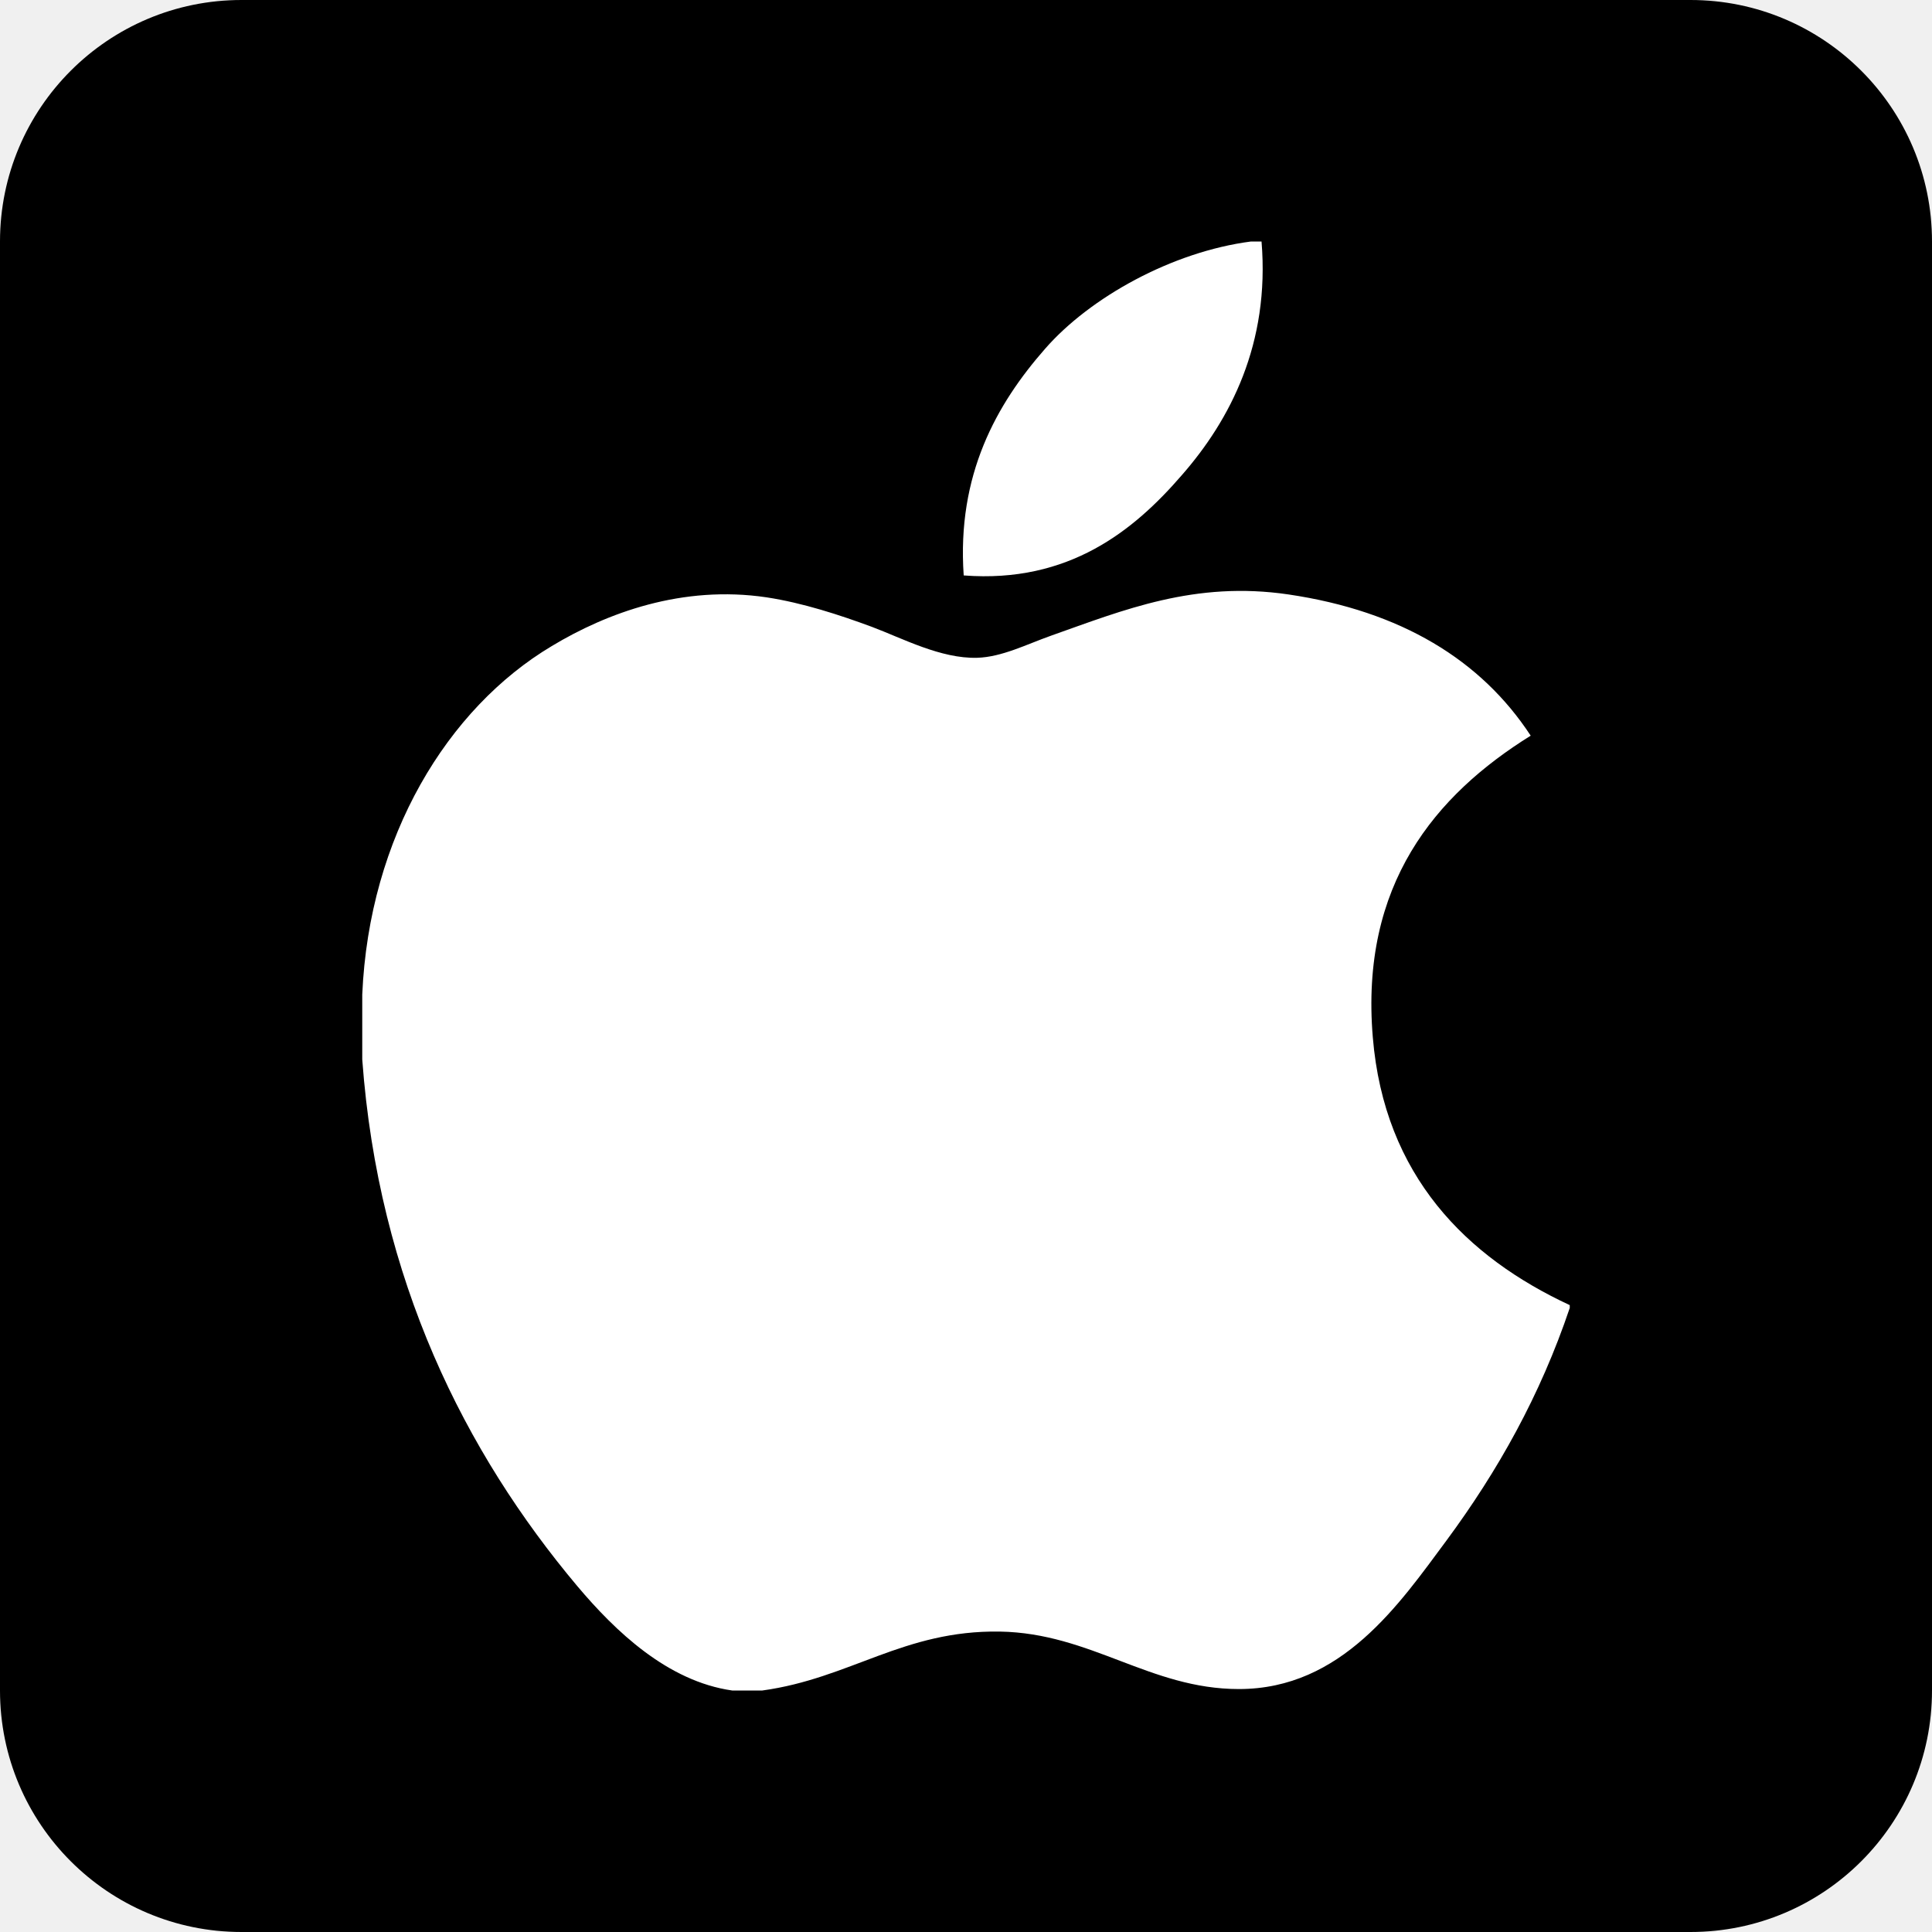
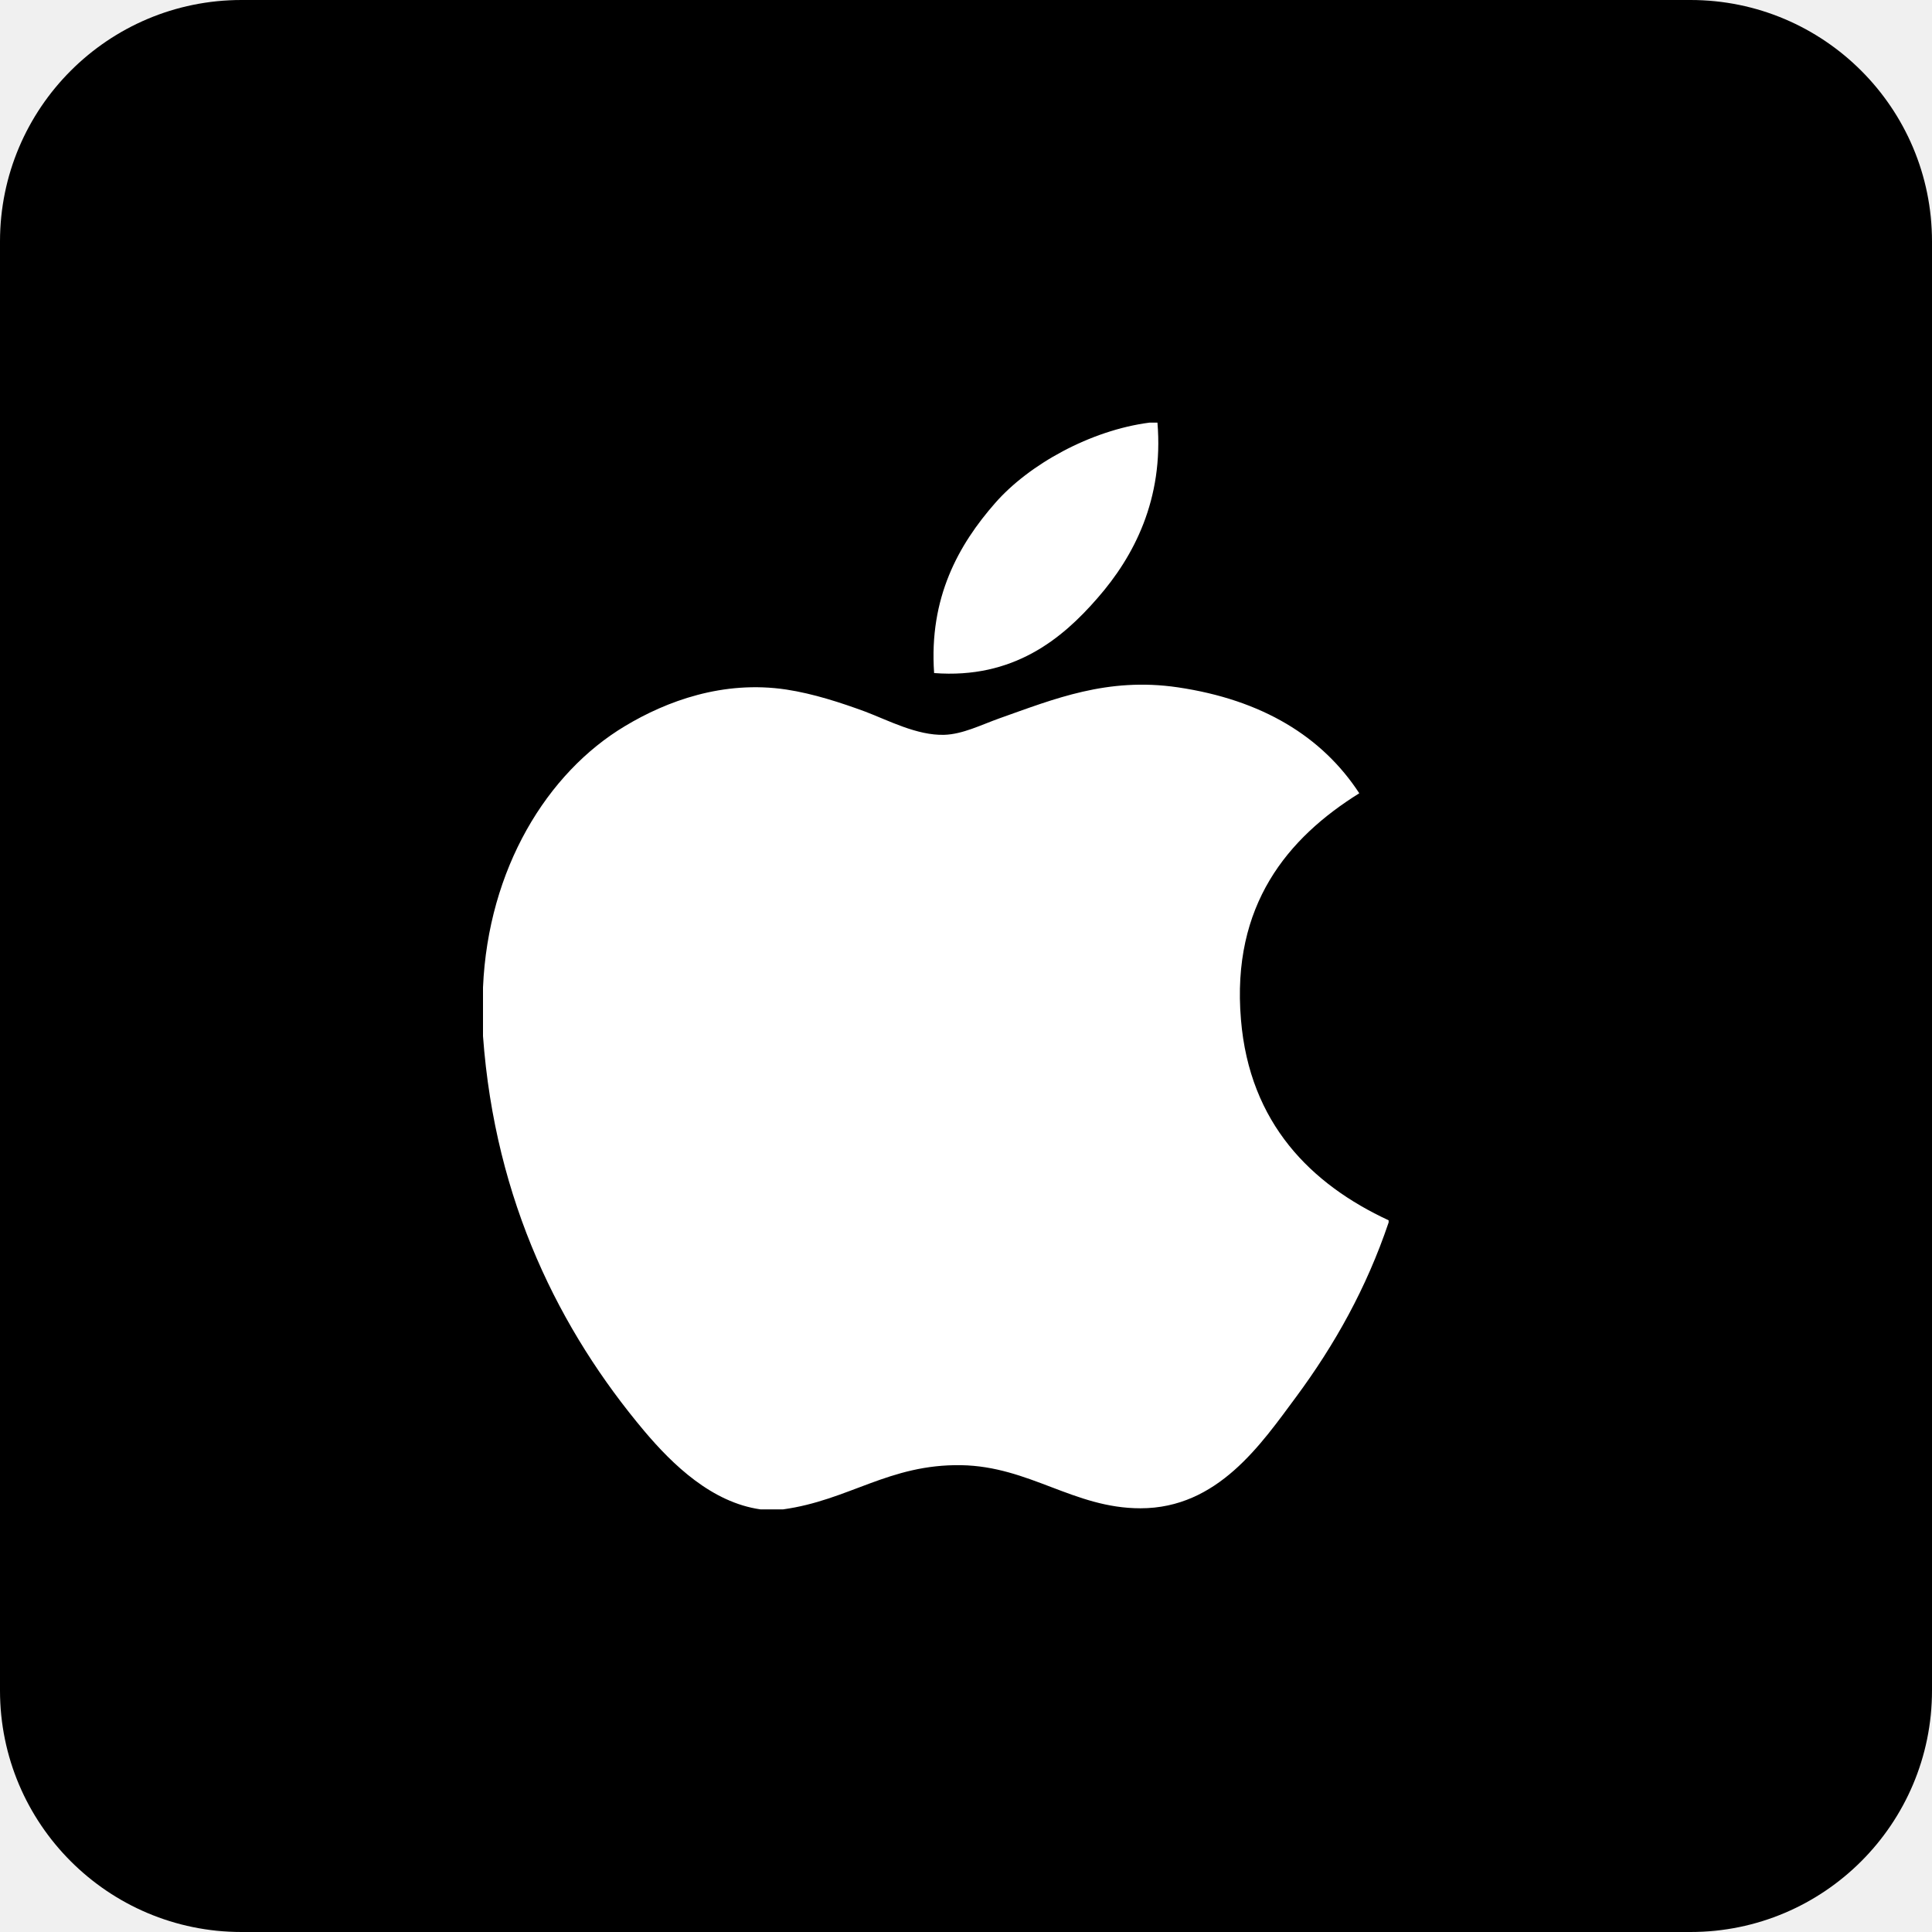
<svg xmlns="http://www.w3.org/2000/svg" width="32" height="32" viewBox="0 0 32 32" fill="none">
  <path d="M0 4C0 1.791 1.791 0 4 0H28C30.209 0 32 1.791 32 4V28C32 30.209 30.209 32 28 32H4C1.791 32 0 30.209 0 28V4Z" fill="black" />
-   <path d="M20.721 4C20.778 4 20.835 4 20.895 4C21.035 5.693 20.375 6.957 19.572 7.873C18.785 8.783 17.706 9.665 15.962 9.531C15.846 7.862 16.507 6.692 17.309 5.778C18.052 4.926 19.415 4.169 20.721 4Z" fill="white" />
-   <path d="M26 21.617C26 21.634 26 21.648 26 21.664C25.51 23.116 24.811 24.361 23.958 25.516C23.179 26.565 22.224 27.976 20.52 27.976C19.047 27.976 18.069 27.049 16.56 27.024C14.964 26.999 14.086 27.799 12.626 28C12.459 28 12.292 28 12.128 28C11.057 27.848 10.191 27.018 9.561 26.27C7.703 24.058 6.267 21.203 6 17.548C6 17.189 6 16.832 6 16.474C6.113 13.858 7.412 11.731 9.139 10.701C10.05 10.152 11.303 9.686 12.698 9.894C13.296 9.985 13.907 10.185 14.442 10.383C14.95 10.574 15.584 10.912 16.185 10.895C16.593 10.883 16.997 10.675 17.408 10.529C18.61 10.104 19.789 9.617 21.342 9.846C23.209 10.122 24.534 10.934 25.353 12.185C23.773 13.169 22.525 14.65 22.738 17.181C22.928 19.479 24.294 20.824 26 21.617Z" fill="white" />
+   <path d="M19.04 7C19.083 7 19.126 7 19.171 7C19.276 8.269 18.781 9.218 18.179 9.905C17.588 10.587 16.78 11.248 15.472 11.148C15.384 9.897 15.88 9.019 16.482 8.333C17.039 7.695 18.061 7.126 19.04 7Z" fill="white" />
+   <path d="M23 20.212C23 20.225 23 20.236 23 20.248C22.632 21.337 22.108 22.271 21.468 23.137C20.884 23.924 20.168 24.982 18.89 24.982C17.786 24.982 17.052 24.287 15.92 24.268C14.723 24.249 14.064 24.849 12.97 25C12.844 25 12.719 25 12.596 25C11.792 24.886 11.144 24.263 10.671 23.702C9.277 22.044 8.2 19.902 8 17.161C8 16.892 8 16.624 8 16.355C8.085 14.393 9.059 12.798 10.354 12.025C11.038 11.614 11.977 11.264 13.024 11.421C13.472 11.489 13.93 11.639 14.332 11.787C14.712 11.931 15.188 12.184 15.639 12.171C15.944 12.162 16.248 12.007 16.556 11.897C17.458 11.578 18.341 11.213 19.506 11.384C20.907 11.591 21.9 12.2 22.514 13.139C21.33 13.877 20.394 14.988 20.554 16.886C20.696 18.61 21.72 19.618 23 20.212Z" fill="white" />
</svg>
